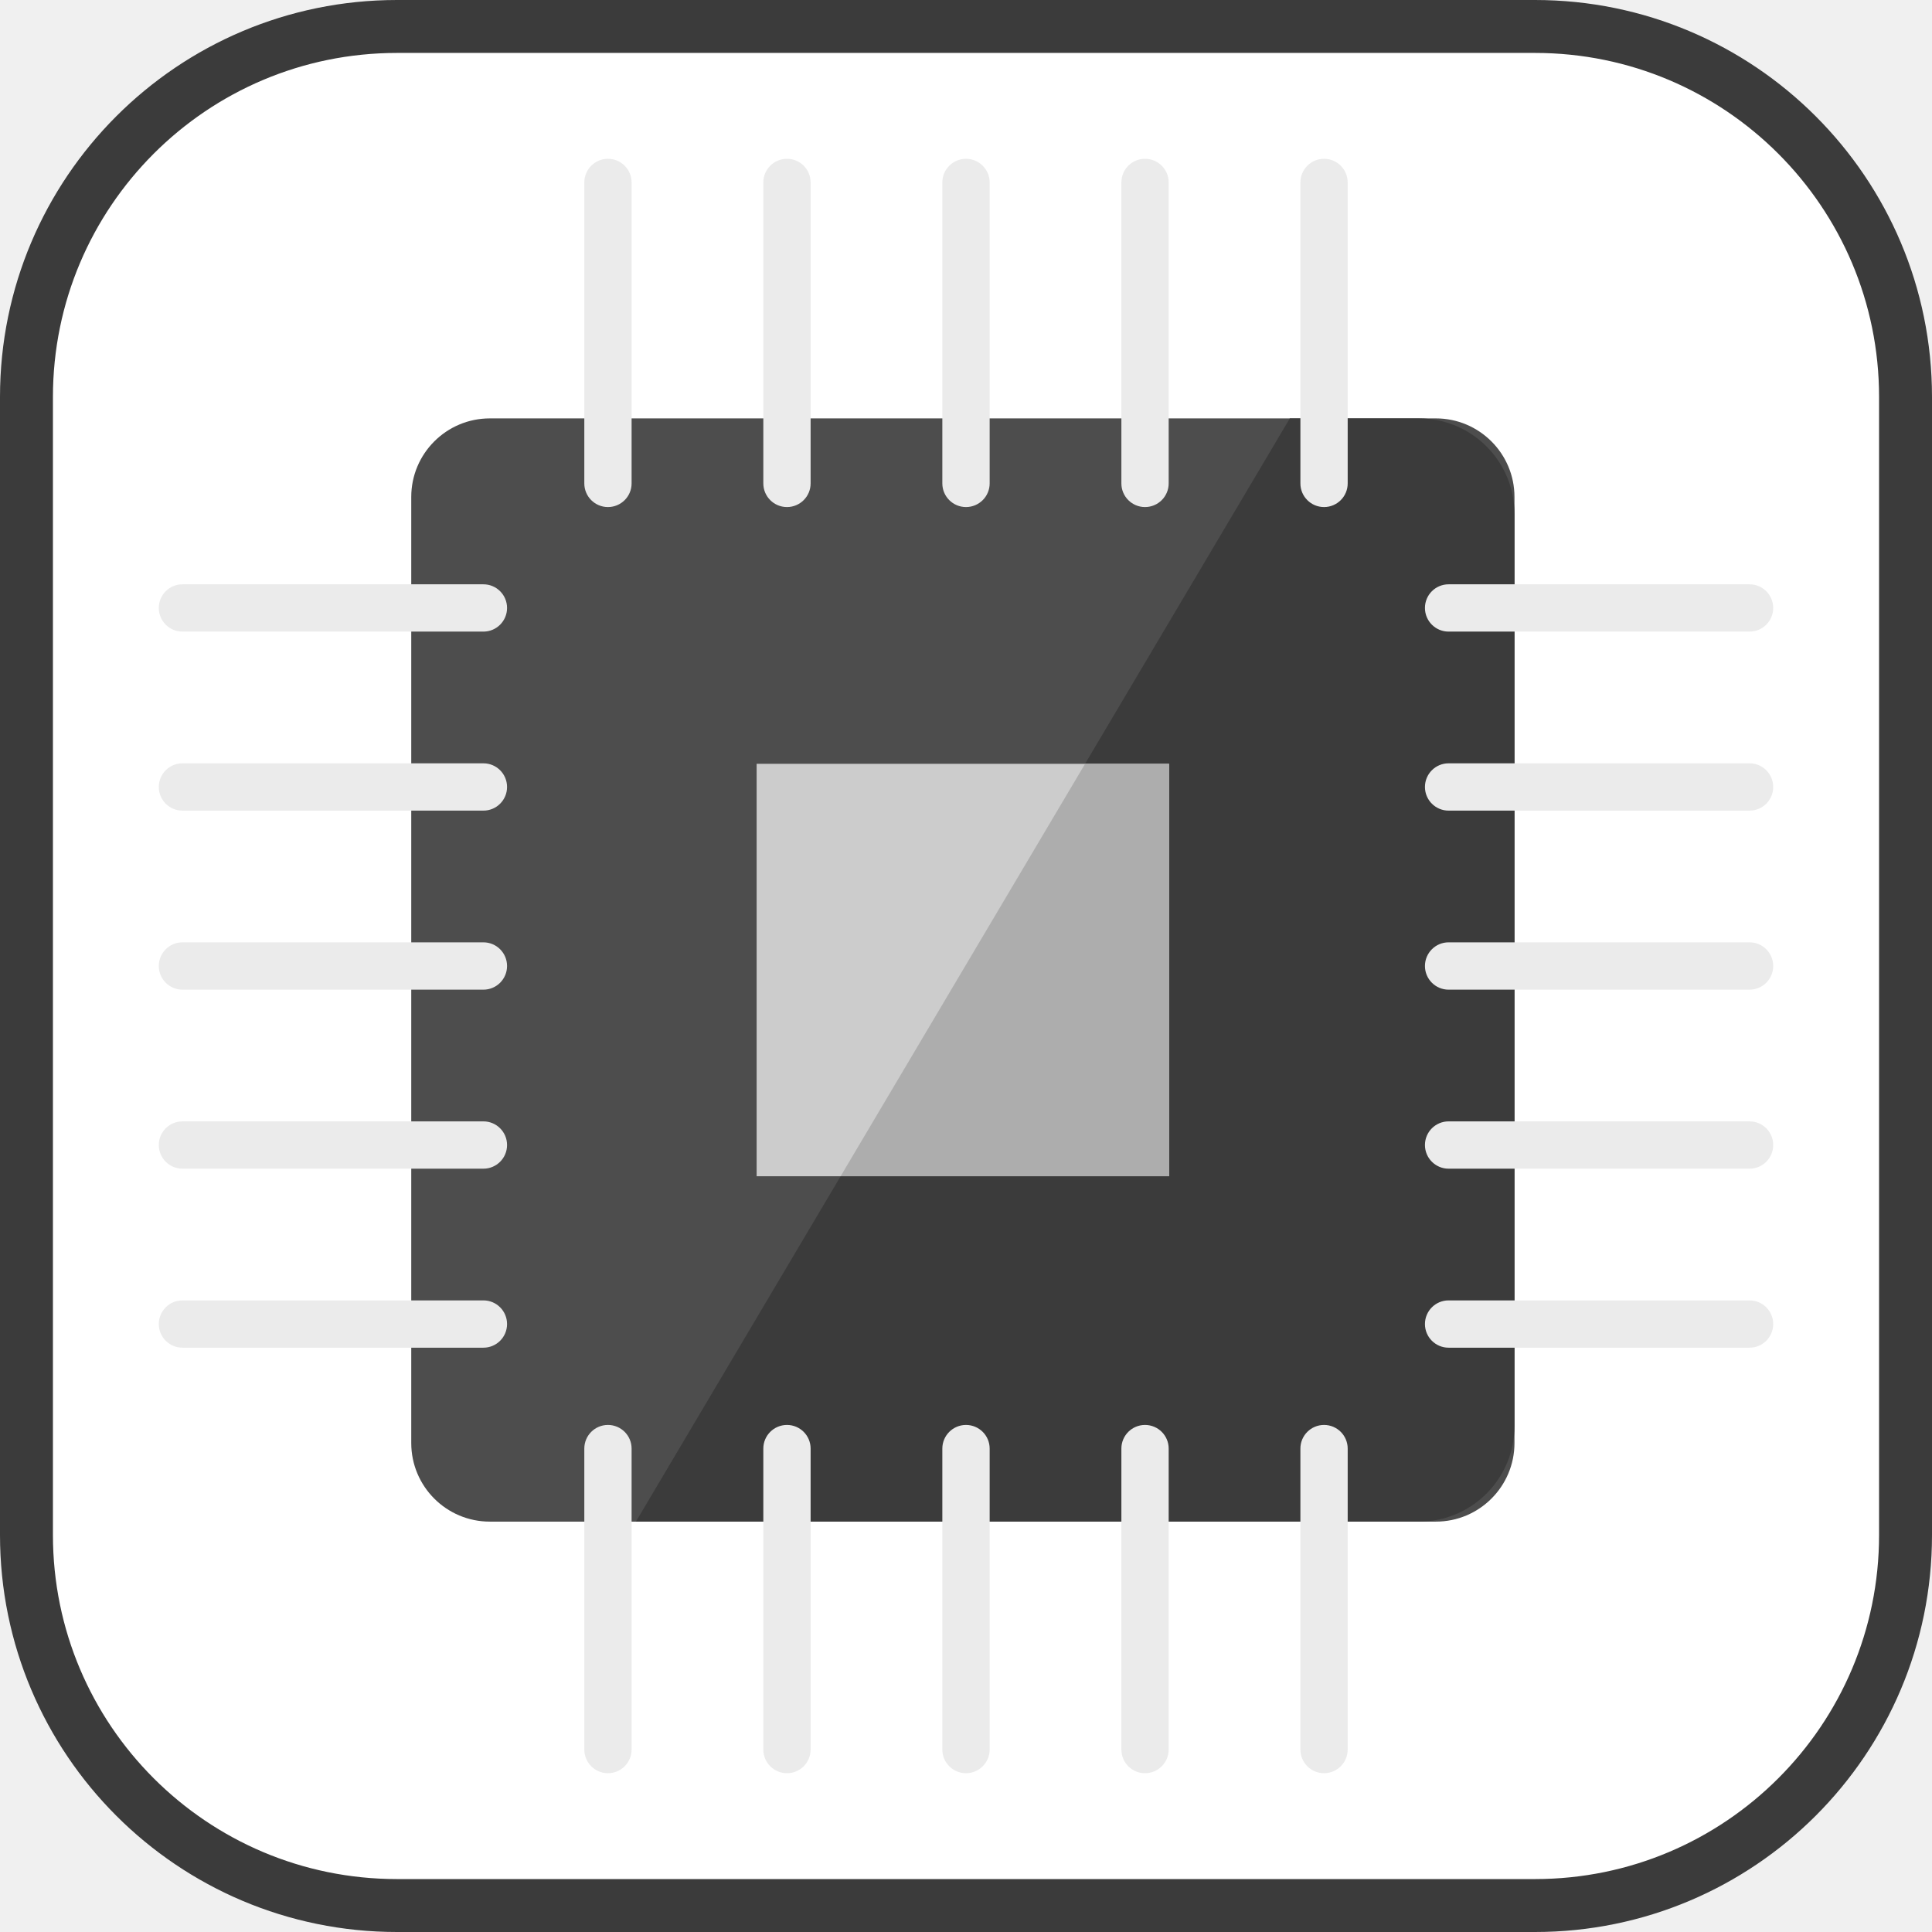
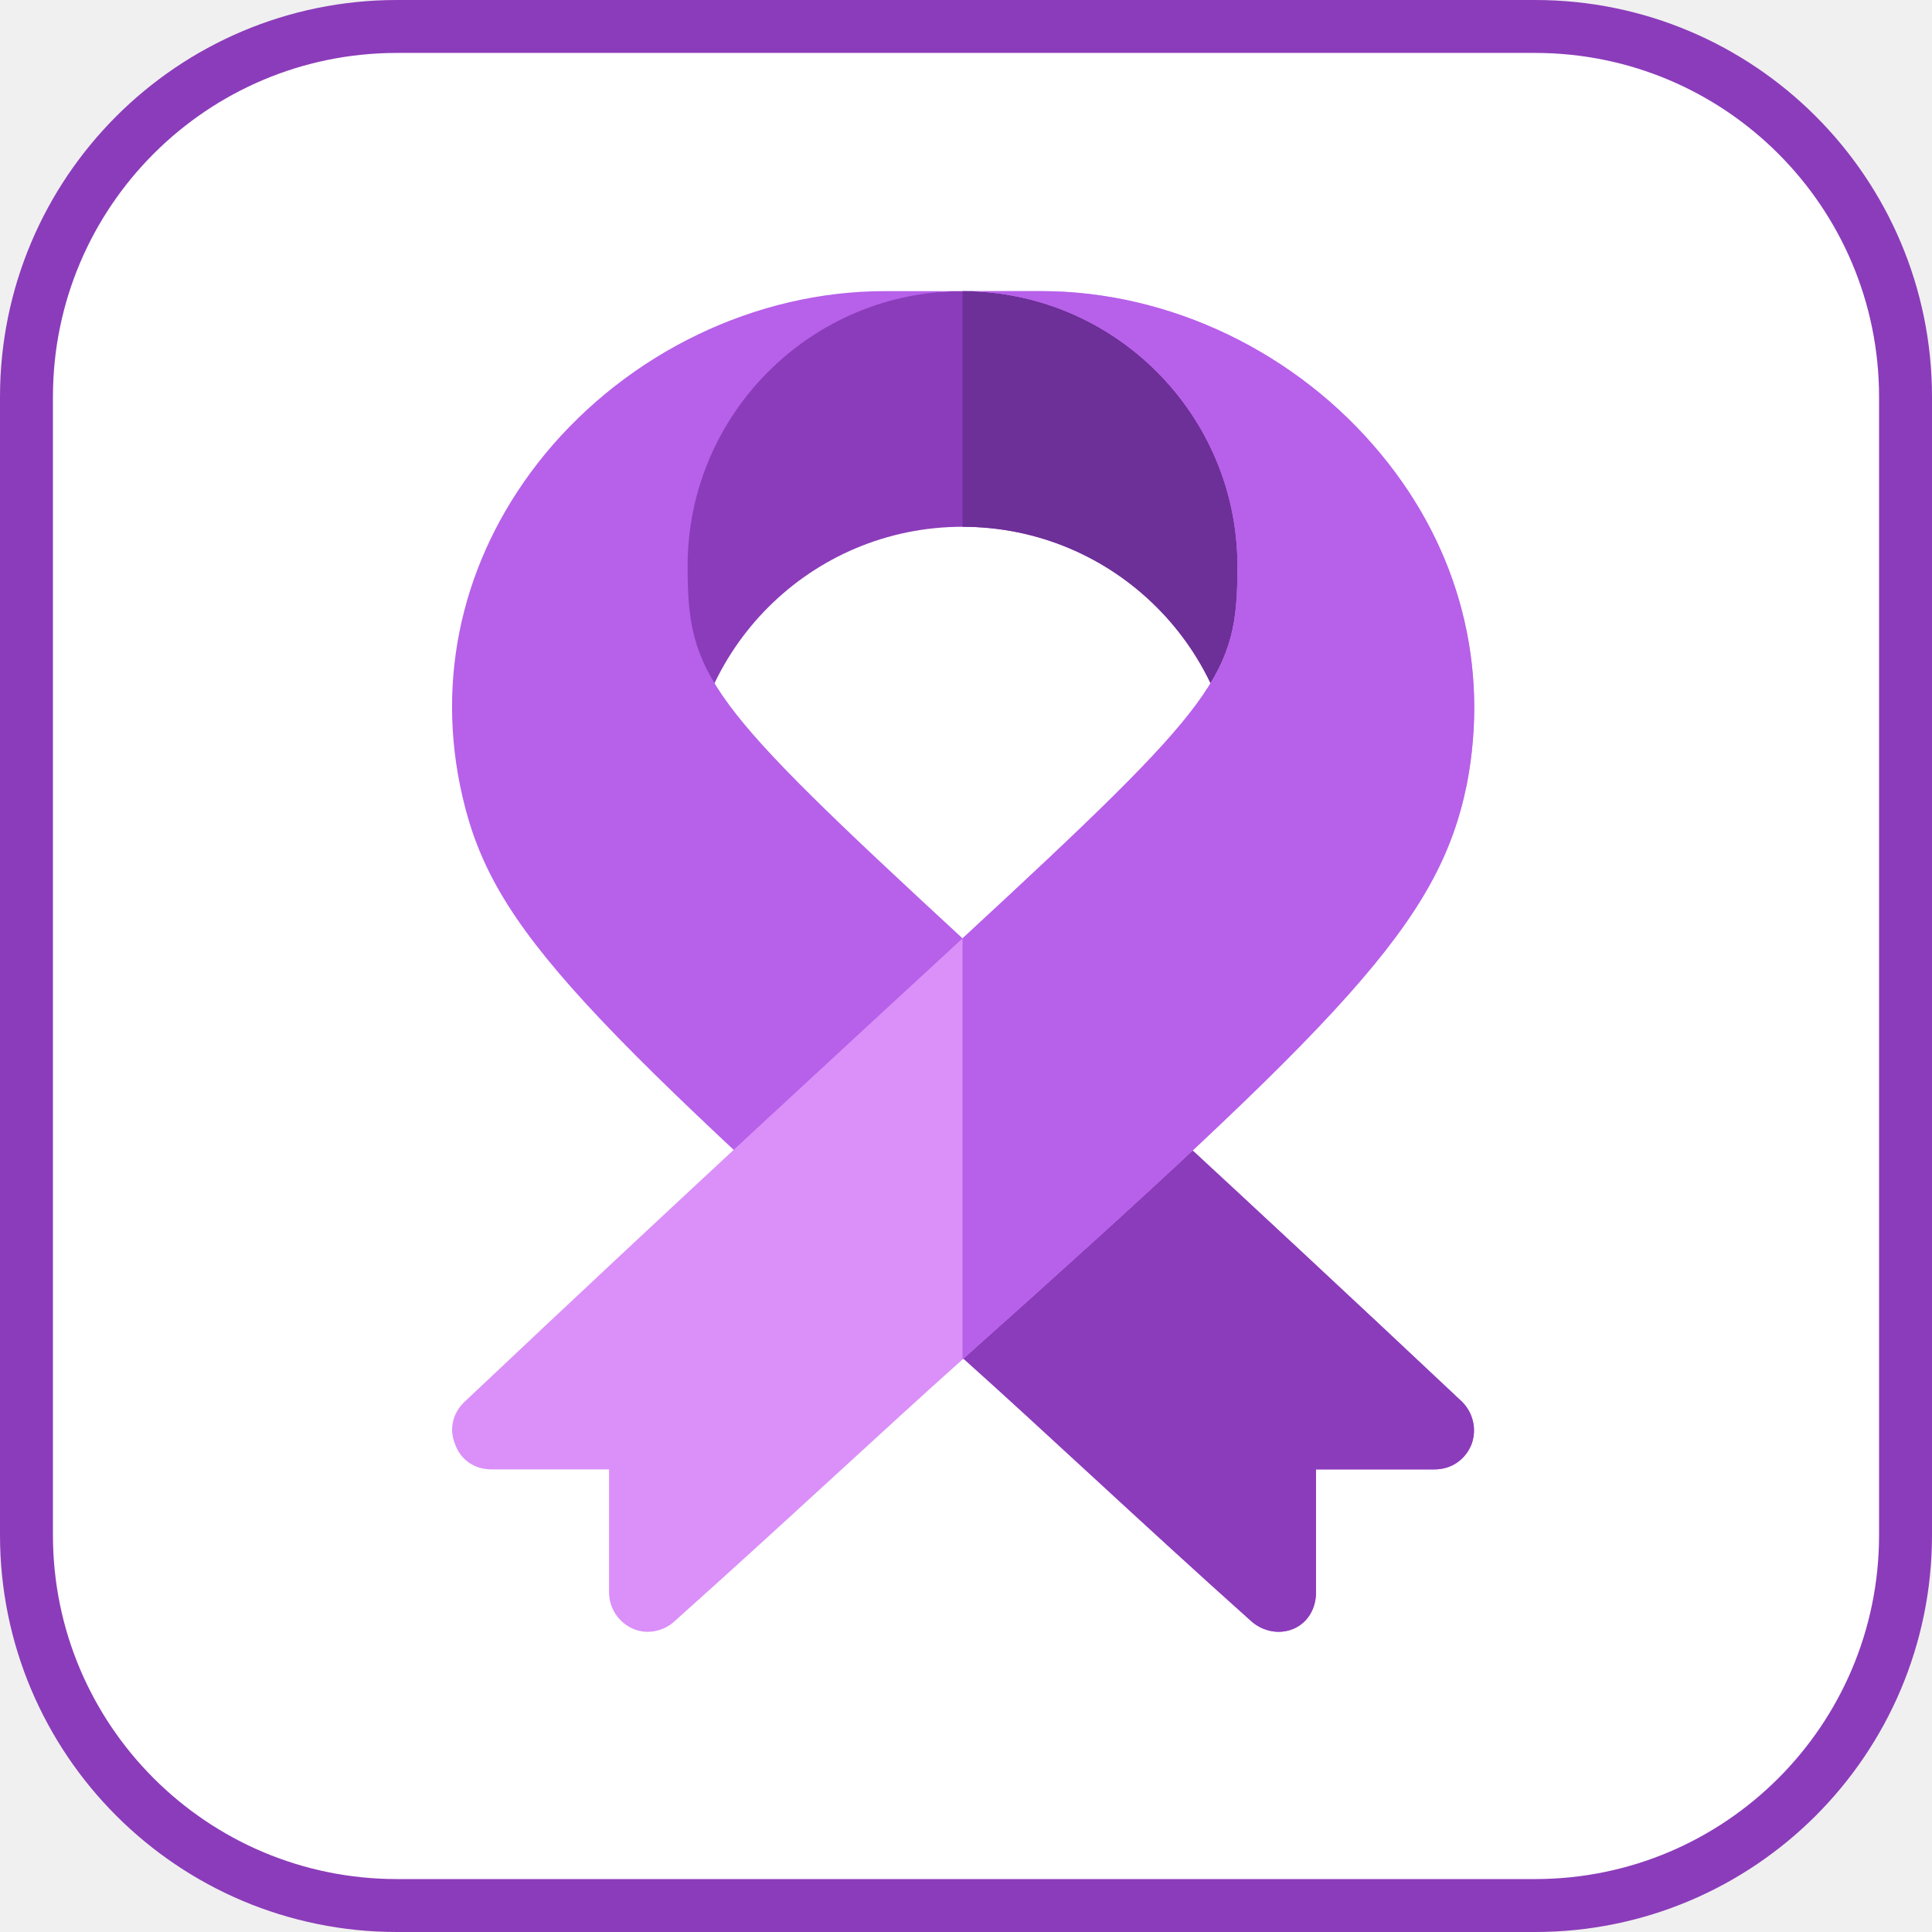
<svg xmlns="http://www.w3.org/2000/svg" width="73px" height="73px" viewBox="0 0 73 73" version="1.1">
  <defs />
-   <g id="progressive-webapps/loading-performance/total-blocking-time" stroke="none" stroke-width="1" fill="none" fill-rule="evenodd">
-     <g id="container" transform="translate(2, 2)" fill="#FFFFFF" fill-rule="nonzero" stroke="#3B3B3B" stroke-width="2">
+   <g id="progressive-webapps/loading-performance/prpl-pattern" stroke="none" stroke-width="1" fill="none" fill-rule="evenodd">
+     <g id="container" transform="translate(2, 2)" fill="#FFFFFF" fill-rule="nonzero" stroke="#8B3CBA" stroke-width="2">
      <rect id="mask" x="-1" y="-1" width="71" height="71" rx="14" />
    </g>
-     <g id="cpu" transform="translate(6, 6)" fill-rule="nonzero">
-       <path d="M12.508,9.809 L48.254,9.809 C49.894,9.809 51.224,11.138 51.224,12.778 L51.224,48.524 C51.224,50.164 49.894,51.494 48.254,51.494 L12.508,51.494 C10.868,51.494 9.539,50.164 9.539,48.524 L9.539,12.778 C9.539,11.138 10.868,9.809 12.508,9.809 Z" id="Shape" fill="#4D4D4D" />
-       <path d="M47.612,9.809 L42.735,9.809 L18.028,51.494 L47.612,51.494 C49.607,51.494 51.224,49.877 51.224,47.882 L51.224,13.42 C51.224,11.426 49.607,9.809 47.612,9.809 Z" id="Shape" fill="#3B3B3B" />
-       <rect id="Rectangle-path" fill="#CCCCCC" x="22.589" y="22.86" width="15.584" height="15.584" />
-       <polygon id="Shape" fill="#ADADAD" points="38.173 38.443 38.173 22.86 35 22.86 25.763 38.443" />
-       <g id="Group" fill="#EBEBEB">
-         <path d="M16.971,13.159 C16.478,13.159 16.078,12.759 16.078,12.266 L16.078,0.894 C16.078,0.4 16.478,0 16.971,0 C17.465,0 17.865,0.4 17.865,0.894 L17.865,12.266 C17.865,12.759 17.465,13.159 16.971,13.159 Z" id="Shape" />
-         <path d="M23.736,13.159 C23.242,13.159 22.842,12.759 22.842,12.266 L22.842,0.894 C22.842,0.4 23.242,0 23.736,0 C24.229,0 24.629,0.4 24.629,0.894 L24.629,12.266 C24.629,12.759 24.229,13.159 23.736,13.159 Z" id="Shape" />
-         <path d="M30.5,13.159 C30.007,13.159 29.606,12.759 29.606,12.266 L29.606,0.894 C29.606,0.4 30.007,0 30.5,0 C30.993,0 31.394,0.4 31.394,0.894 L31.394,12.266 C31.394,12.759 30.993,13.159 30.5,13.159 Z" id="Shape" />
-         <path d="M37.264,13.159 C36.771,13.159 36.371,12.759 36.371,12.266 L36.371,0.894 C36.371,0.4 36.771,0 37.264,0 C37.758,0 38.158,0.4 38.158,0.894 L38.158,12.266 C38.158,12.759 37.758,13.159 37.264,13.159 Z" id="Shape" />
-         <path d="M44.029,13.159 C43.535,13.159 43.135,12.759 43.135,12.266 L43.135,0.894 C43.135,0.4 43.535,0 44.029,0 C44.522,0 44.922,0.4 44.922,0.894 L44.922,12.266 C44.922,12.759 44.522,13.159 44.029,13.159 Z" id="Shape" />
-         <path d="M16.971,61 C16.478,61 16.078,60.6 16.078,60.106 L16.078,48.734 C16.078,48.241 16.478,47.841 16.971,47.841 C17.465,47.841 17.865,48.241 17.865,48.734 L17.865,60.106 C17.865,60.6 17.465,61 16.971,61 Z" id="Shape" />
-         <path d="M23.736,61 C23.242,61 22.842,60.6 22.842,60.106 L22.842,48.734 C22.842,48.241 23.242,47.841 23.736,47.841 C24.229,47.841 24.629,48.241 24.629,48.734 L24.629,60.106 C24.629,60.6 24.229,61 23.736,61 Z" id="Shape" />
-         <path d="M30.5,61 C30.007,61 29.606,60.6 29.606,60.106 L29.606,48.734 C29.606,48.241 30.007,47.841 30.5,47.841 C30.993,47.841 31.394,48.241 31.394,48.734 L31.394,60.106 C31.394,60.6 30.993,61 30.5,61 Z" id="Shape" />
-         <path d="M37.264,61 C36.771,61 36.371,60.6 36.371,60.106 L36.371,48.734 C36.371,48.241 36.771,47.841 37.264,47.841 C37.758,47.841 38.158,48.241 38.158,48.734 L38.158,60.106 C38.158,60.6 37.758,61 37.264,61 Z" id="Shape" />
-         <path d="M44.029,61 C43.535,61 43.135,60.6 43.135,60.106 L43.135,48.734 C43.135,48.241 43.535,47.841 44.029,47.841 C44.522,47.841 44.922,48.241 44.922,48.734 L44.922,60.106 C44.922,60.6 44.522,61 44.029,61 Z" id="Shape" />
-         <path d="M60.106,17.865 L48.734,17.865 C48.241,17.865 47.841,17.465 47.841,16.971 C47.841,16.478 48.241,16.078 48.734,16.078 L60.106,16.078 C60.6,16.078 61,16.478 61,16.971 C61,17.465 60.6,17.865 60.106,17.865 Z" id="Shape" />
-         <path d="M60.106,24.629 L48.734,24.629 C48.241,24.629 47.841,24.229 47.841,23.736 C47.841,23.242 48.241,22.842 48.734,22.842 L60.106,22.842 C60.6,22.842 61,23.242 61,23.736 C61,24.229 60.6,24.629 60.106,24.629 Z" id="Shape" />
-         <path d="M60.106,31.394 L48.734,31.394 C48.241,31.394 47.841,30.993 47.841,30.5 C47.841,30.007 48.241,29.606 48.734,29.606 L60.106,29.606 C60.6,29.606 61,30.007 61,30.5 C61,30.993 60.6,31.394 60.106,31.394 Z" id="Shape" />
-         <path d="M60.106,38.158 L48.734,38.158 C48.241,38.158 47.841,37.758 47.841,37.264 C47.841,36.771 48.241,36.371 48.734,36.371 L60.106,36.371 C60.6,36.371 61,36.771 61,37.264 C61,37.758 60.6,38.158 60.106,38.158 Z" id="Shape" />
-         <path d="M60.106,44.922 L48.734,44.922 C48.241,44.922 47.841,44.522 47.841,44.029 C47.841,43.535 48.241,43.135 48.734,43.135 L60.106,43.135 C60.6,43.135 61,43.535 61,44.029 C61,44.522 60.6,44.922 60.106,44.922 Z" id="Shape" />
-         <path d="M12.266,17.865 L0.894,17.865 C0.4,17.865 0,17.465 0,16.971 C0,16.478 0.4,16.078 0.894,16.078 L12.266,16.078 C12.759,16.078 13.159,16.478 13.159,16.971 C13.159,17.465 12.759,17.865 12.266,17.865 Z" id="Shape" />
-         <path d="M12.266,24.629 L0.894,24.629 C0.4,24.629 0,24.229 0,23.736 C0,23.242 0.4,22.842 0.894,22.842 L12.266,22.842 C12.759,22.842 13.159,23.242 13.159,23.736 C13.159,24.229 12.759,24.629 12.266,24.629 Z" id="Shape" />
-         <path d="M12.266,31.394 L0.894,31.394 C0.4,31.394 0,30.993 0,30.5 C0,30.007 0.4,29.606 0.894,29.606 L12.266,29.606 C12.759,29.606 13.159,30.007 13.159,30.5 C13.159,30.993 12.759,31.394 12.266,31.394 Z" id="Shape" />
-         <path d="M12.266,38.158 L0.894,38.158 C0.4,38.158 0,37.758 0,37.264 C0,36.771 0.4,36.371 0.894,36.371 L12.266,36.371 C12.759,36.371 13.159,36.771 13.159,37.264 C13.159,37.758 12.759,38.158 12.266,38.158 Z" id="Shape" />
-         <path d="M12.266,44.922 L0.894,44.922 C0.4,44.922 0,44.522 0,44.029 C0,43.535 0.4,43.135 0.894,43.135 L12.266,43.135 C12.759,43.135 13.159,43.535 13.159,44.029 C13.159,44.522 12.759,44.922 12.266,44.922 Z" id="Shape" />
-       </g>
+     <g id="purple-ribbon" transform="translate(17, 11)" fill-rule="nonzero">
+       <path d="M32.725,11.872 C32.725,14.692 31.597,17.214 29.757,19.262 C29.727,13.534 25.097,8.904 19.369,8.904 C13.641,8.904 9.011,13.534 8.981,19.262 C7.141,17.214 6.013,14.692 6.013,11.872 C6.013,5.313 11.979,-1.42108547e-14 19.369,-1.42108547e-14 C26.759,-1.42108547e-14 32.725,5.313 32.725,11.872 Z" id="Shape" fill="#8B3CBA" />
+       <path d="M32.725,11.872 C32.725,14.692 31.597,17.214 29.757,19.262 C29.727,13.534 25.097,8.904 19.369,8.904 L19.369,0 C26.759,0 32.725,5.313 32.725,11.872 Z" id="Shape" fill="#6D2F98" />
+       <path d="M38.602,43.57 C38.364,44.164 37.83,44.52 37.207,44.52 L32.725,44.52 L32.725,49.17 C32.725,49.763 32.428,50.297 31.894,50.535 C31.36,50.772 30.736,50.654 30.291,50.268 C26.077,46.498 22.456,43.065 19.369,40.305 C4.292,26.801 1.413,23.774 0.374,18.639 C-0.517,14.187 0.641,9.765 3.579,6.173 C6.755,2.315 11.563,0 16.431,0 L19.369,0 C13.641,0 8.981,4.66 8.981,10.388 C8.981,14.543 9.693,15.522 19.369,24.456 C23.643,28.404 29.698,33.924 38.245,41.967 C38.661,42.383 38.809,43.006 38.602,43.57 Z" id="Shape" fill="#B760EA" />
+       <path d="M38.602,43.57 C38.364,44.164 37.83,44.52 37.207,44.52 L32.725,44.52 L32.725,49.17 C32.725,49.763 32.428,50.297 31.894,50.535 C31.36,50.772 30.736,50.654 30.291,50.268 C26.077,46.498 22.456,43.065 19.369,40.305 L19.369,24.456 C23.643,28.404 29.698,33.924 38.245,41.967 C38.661,42.383 38.809,43.006 38.602,43.57 Z" id="Shape" fill="#8B3CBA" />
+       <path d="M38.423,18.639 C37.355,23.863 33.883,27.394 19.369,40.365 C16.282,43.125 12.661,46.528 8.477,50.268 C8.061,50.654 7.408,50.772 6.903,50.535 C6.369,50.297 6.013,49.763 6.013,49.17 L6.013,44.52 L1.561,44.52 C0.938,44.52 0.404,44.164 0.196,43.57 C-0.042,43.006 0.107,42.383 0.552,41.967 C9.07,33.924 15.095,28.404 19.369,24.456 C29.104,15.463 29.757,14.514 29.757,10.388 C29.757,4.66 25.097,0 19.369,0 L22.337,0 C27.204,0 32.013,2.315 35.188,6.173 C38.156,9.765 39.284,14.187 38.423,18.639 Z" id="Shape" fill="#DA90F8" />
+       <path d="M38.423,18.639 C37.355,23.863 33.883,27.394 19.369,40.365 L19.369,24.456 C29.104,15.463 29.757,14.514 29.757,10.388 C29.757,4.66 25.097,0 19.369,0 L22.337,0 C27.204,0 32.013,2.315 35.188,6.173 C38.156,9.765 39.284,14.187 38.423,18.639 Z" id="Shape" fill="#B760EA" />
    </g>
  </g>
</svg>
